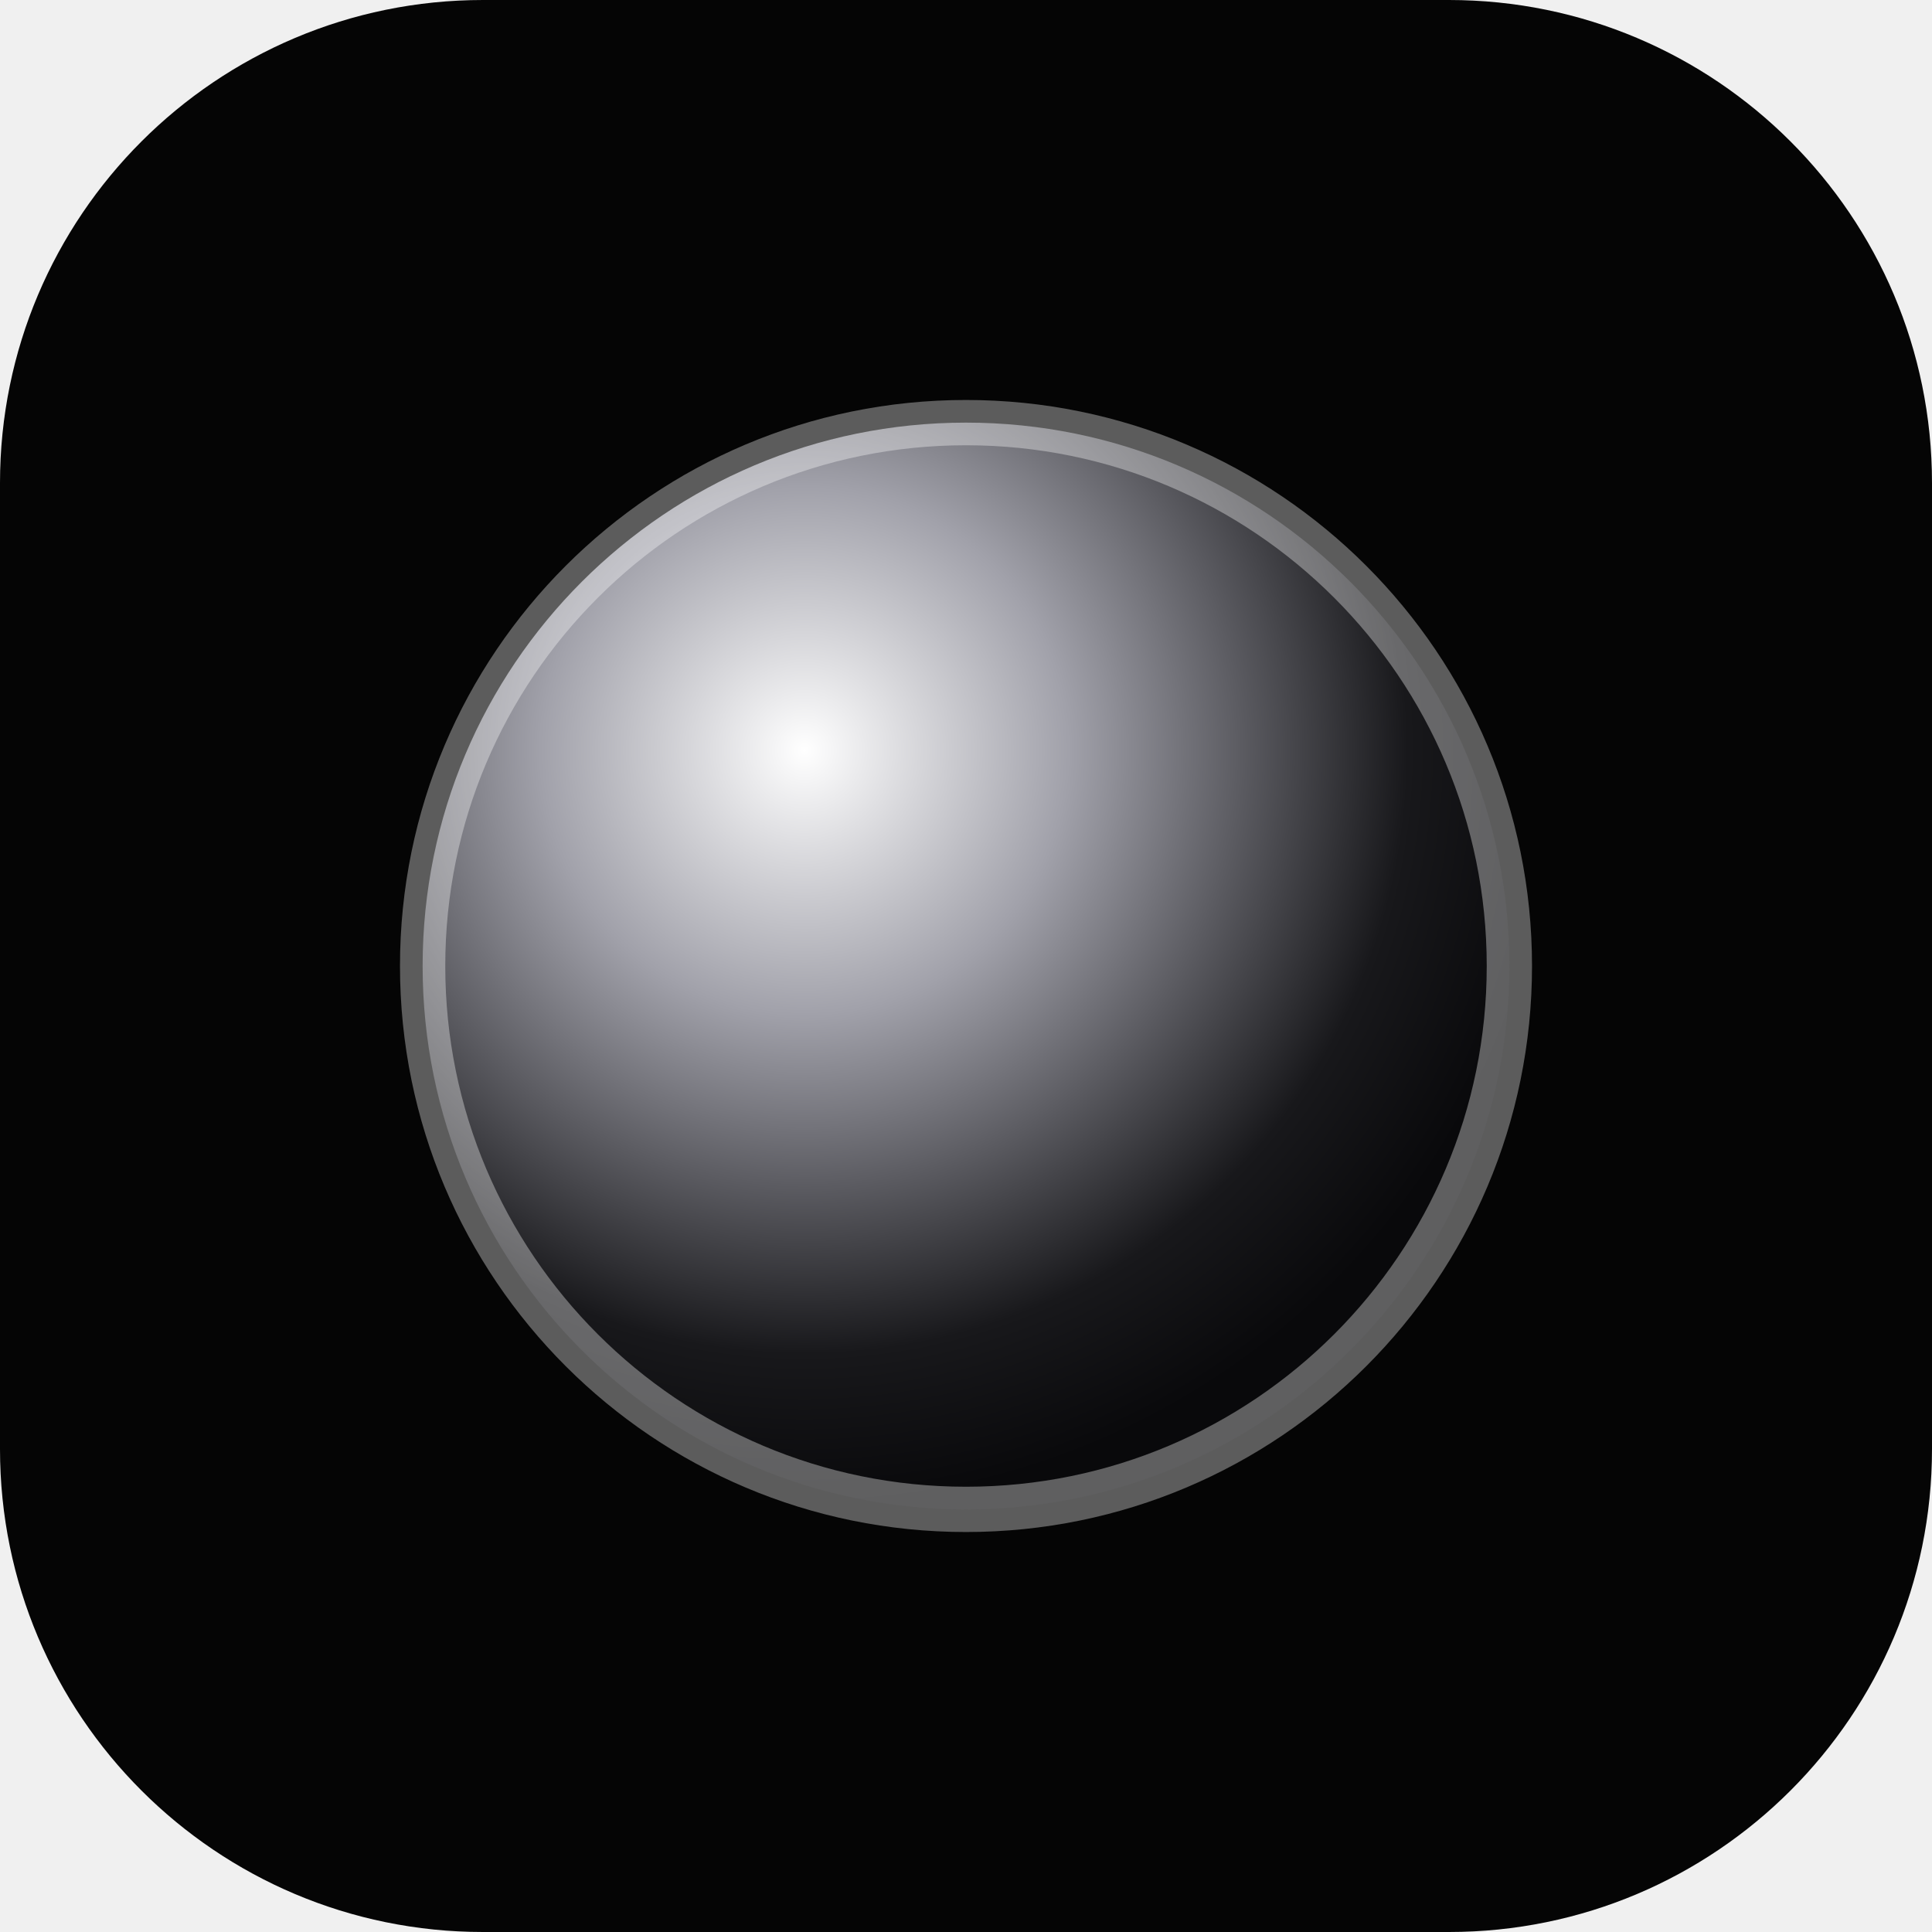
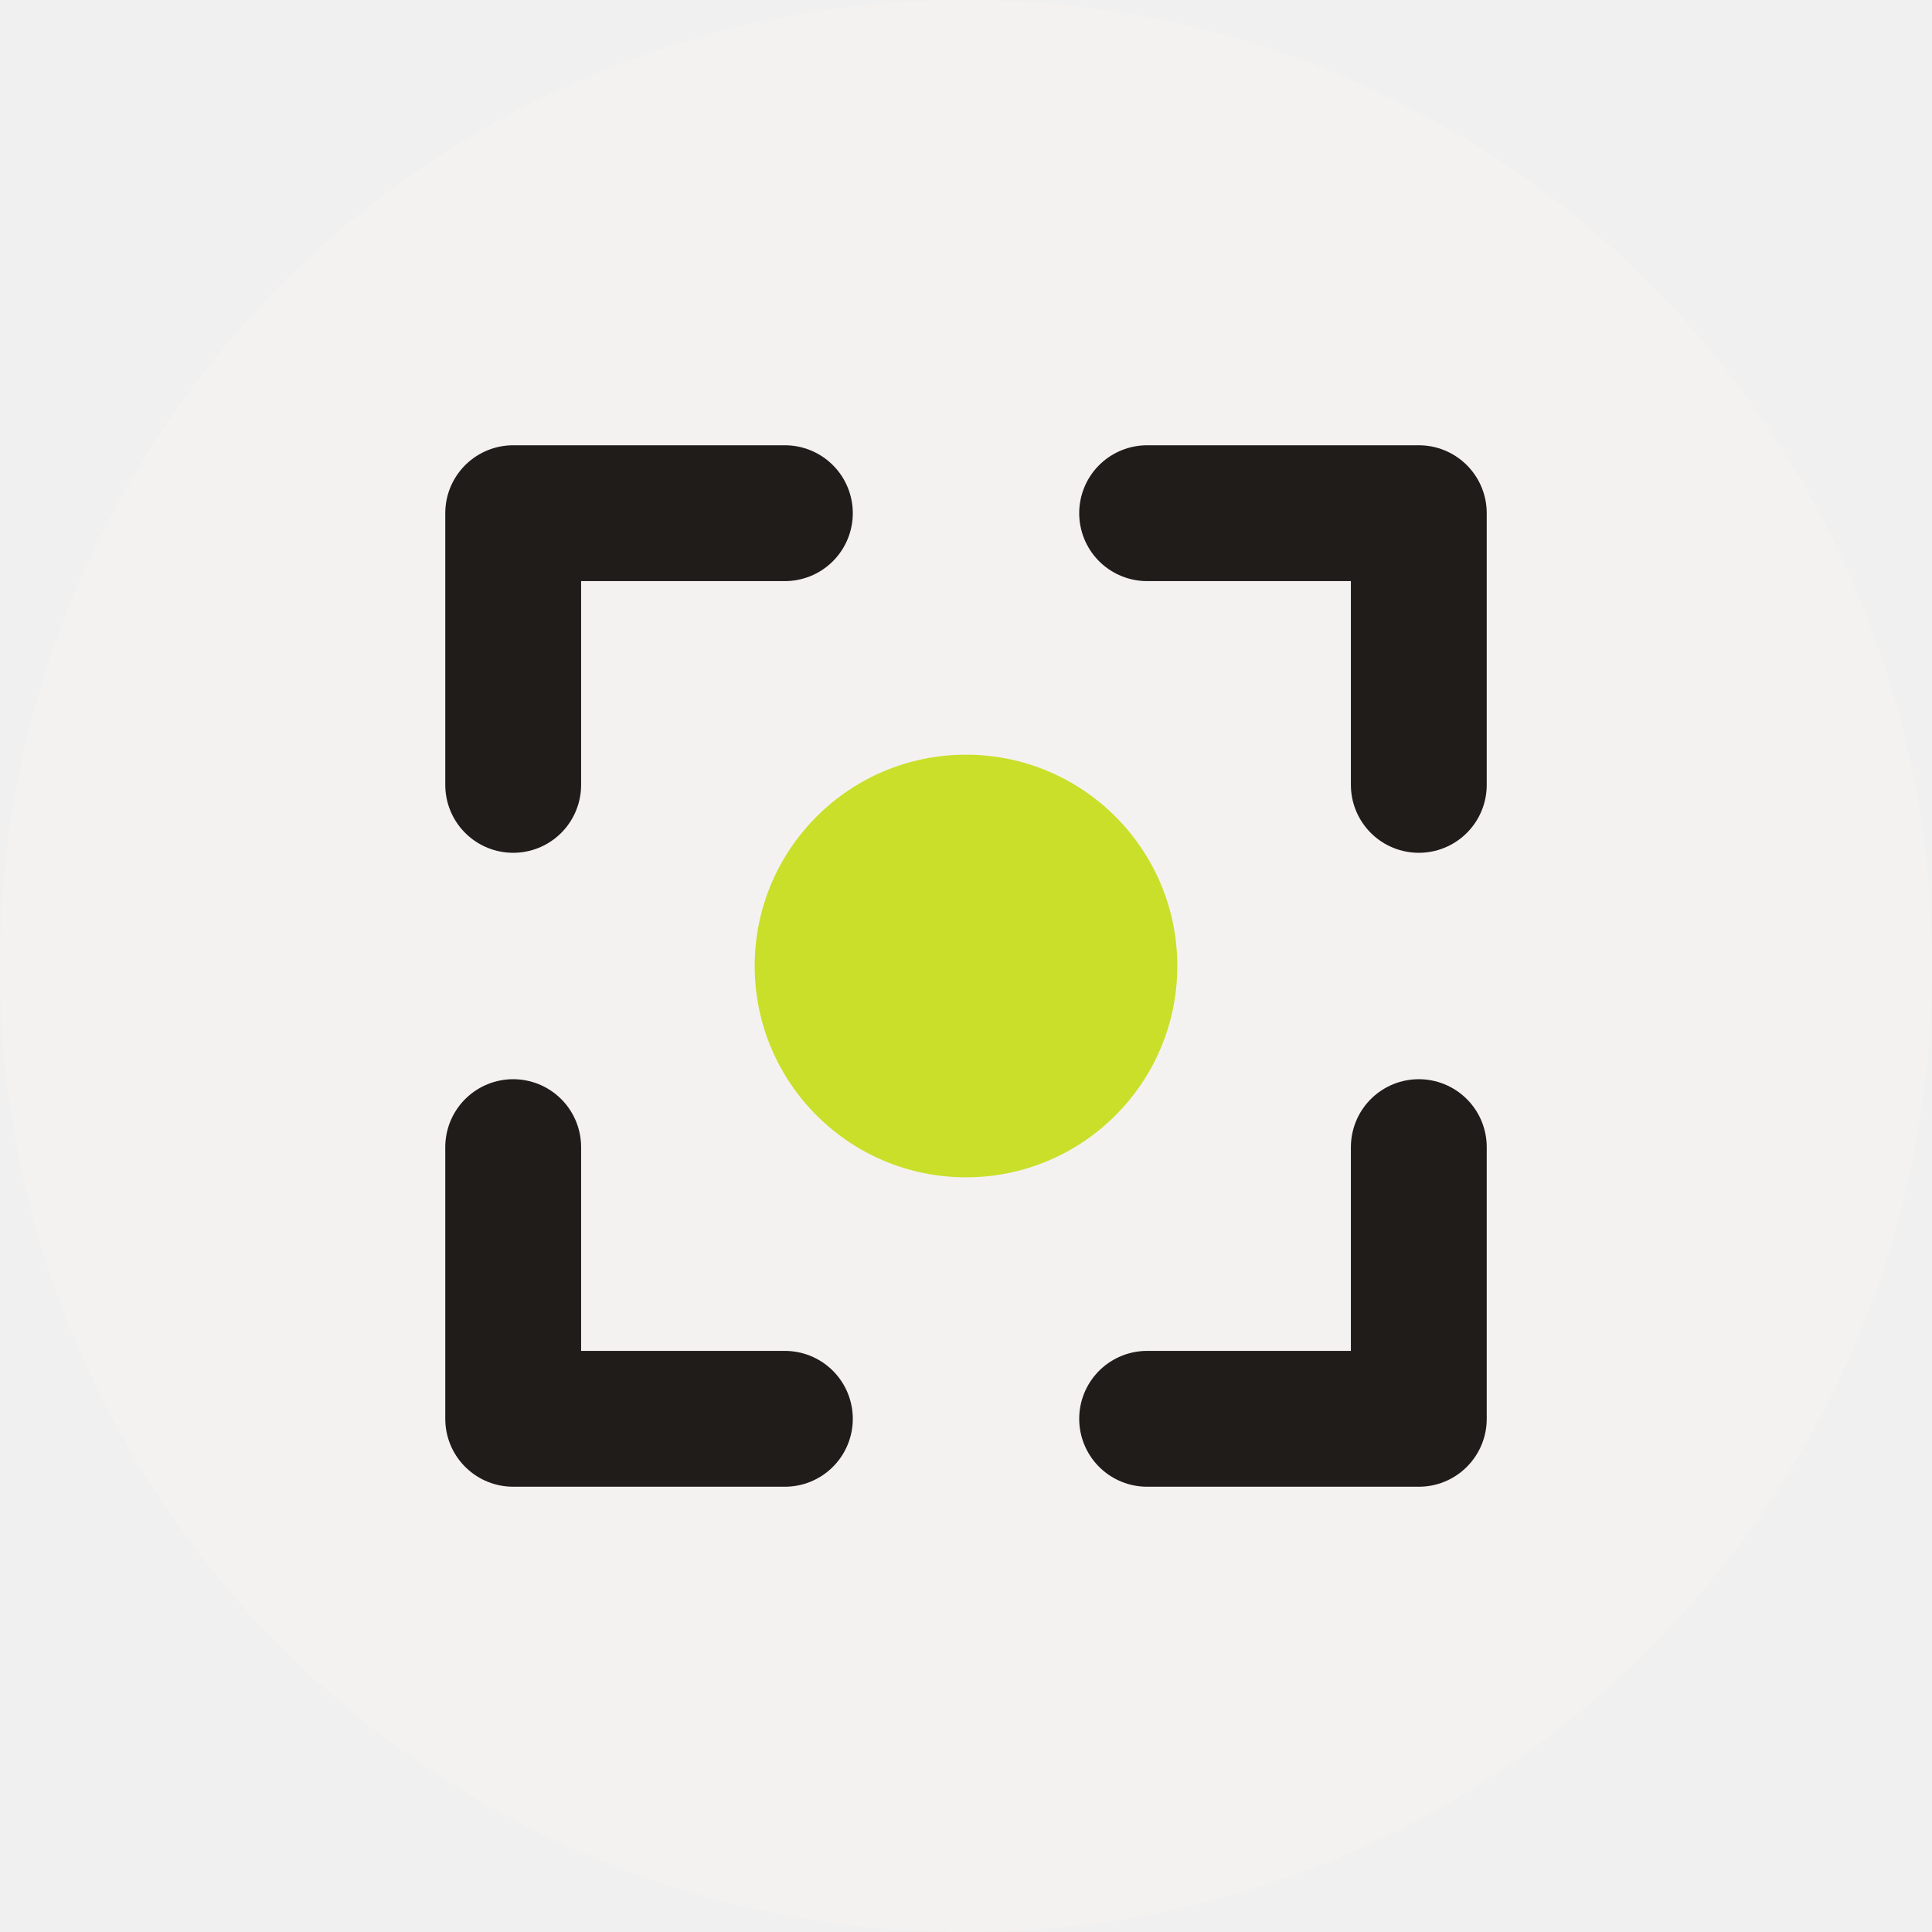
<svg xmlns="http://www.w3.org/2000/svg" viewBox="0 0 64 64">
-   <defs>
-     <radialGradient id="g" cx="35%" cy="30%" r="70%">
-       <stop offset="0" stop-color="#ffffff" />
-       <stop offset="0.35" stop-color="#a1a1aa" />
-       <stop offset="0.8" stop-color="#18181b" />
-       <stop offset="1" stop-color="#09090b" />
-     </radialGradient>
-   </defs>
-   <rect width="64" height="64" rx="16" fill="#050505" />
-   <circle cx="32" cy="32" r="18" fill="url(#g)" />
-   <circle cx="32" cy="32" r="18" fill="none" stroke="#ffffff" stroke-opacity="0.35" stroke-width="1.5" />
+   <rect width="64" height="64" rx="32" fill="#f4f2f0" />
+   <path d="M17 26V17h9M38 17h9v9M47 38v9h-9M26 47h-9v-9" fill="none" stroke="#1f1c1a" stroke-width="4.5" stroke-linecap="round" stroke-linejoin="round" />
+   <circle cx="32" cy="32" r="7" fill="#c9df2a" />
</svg>
